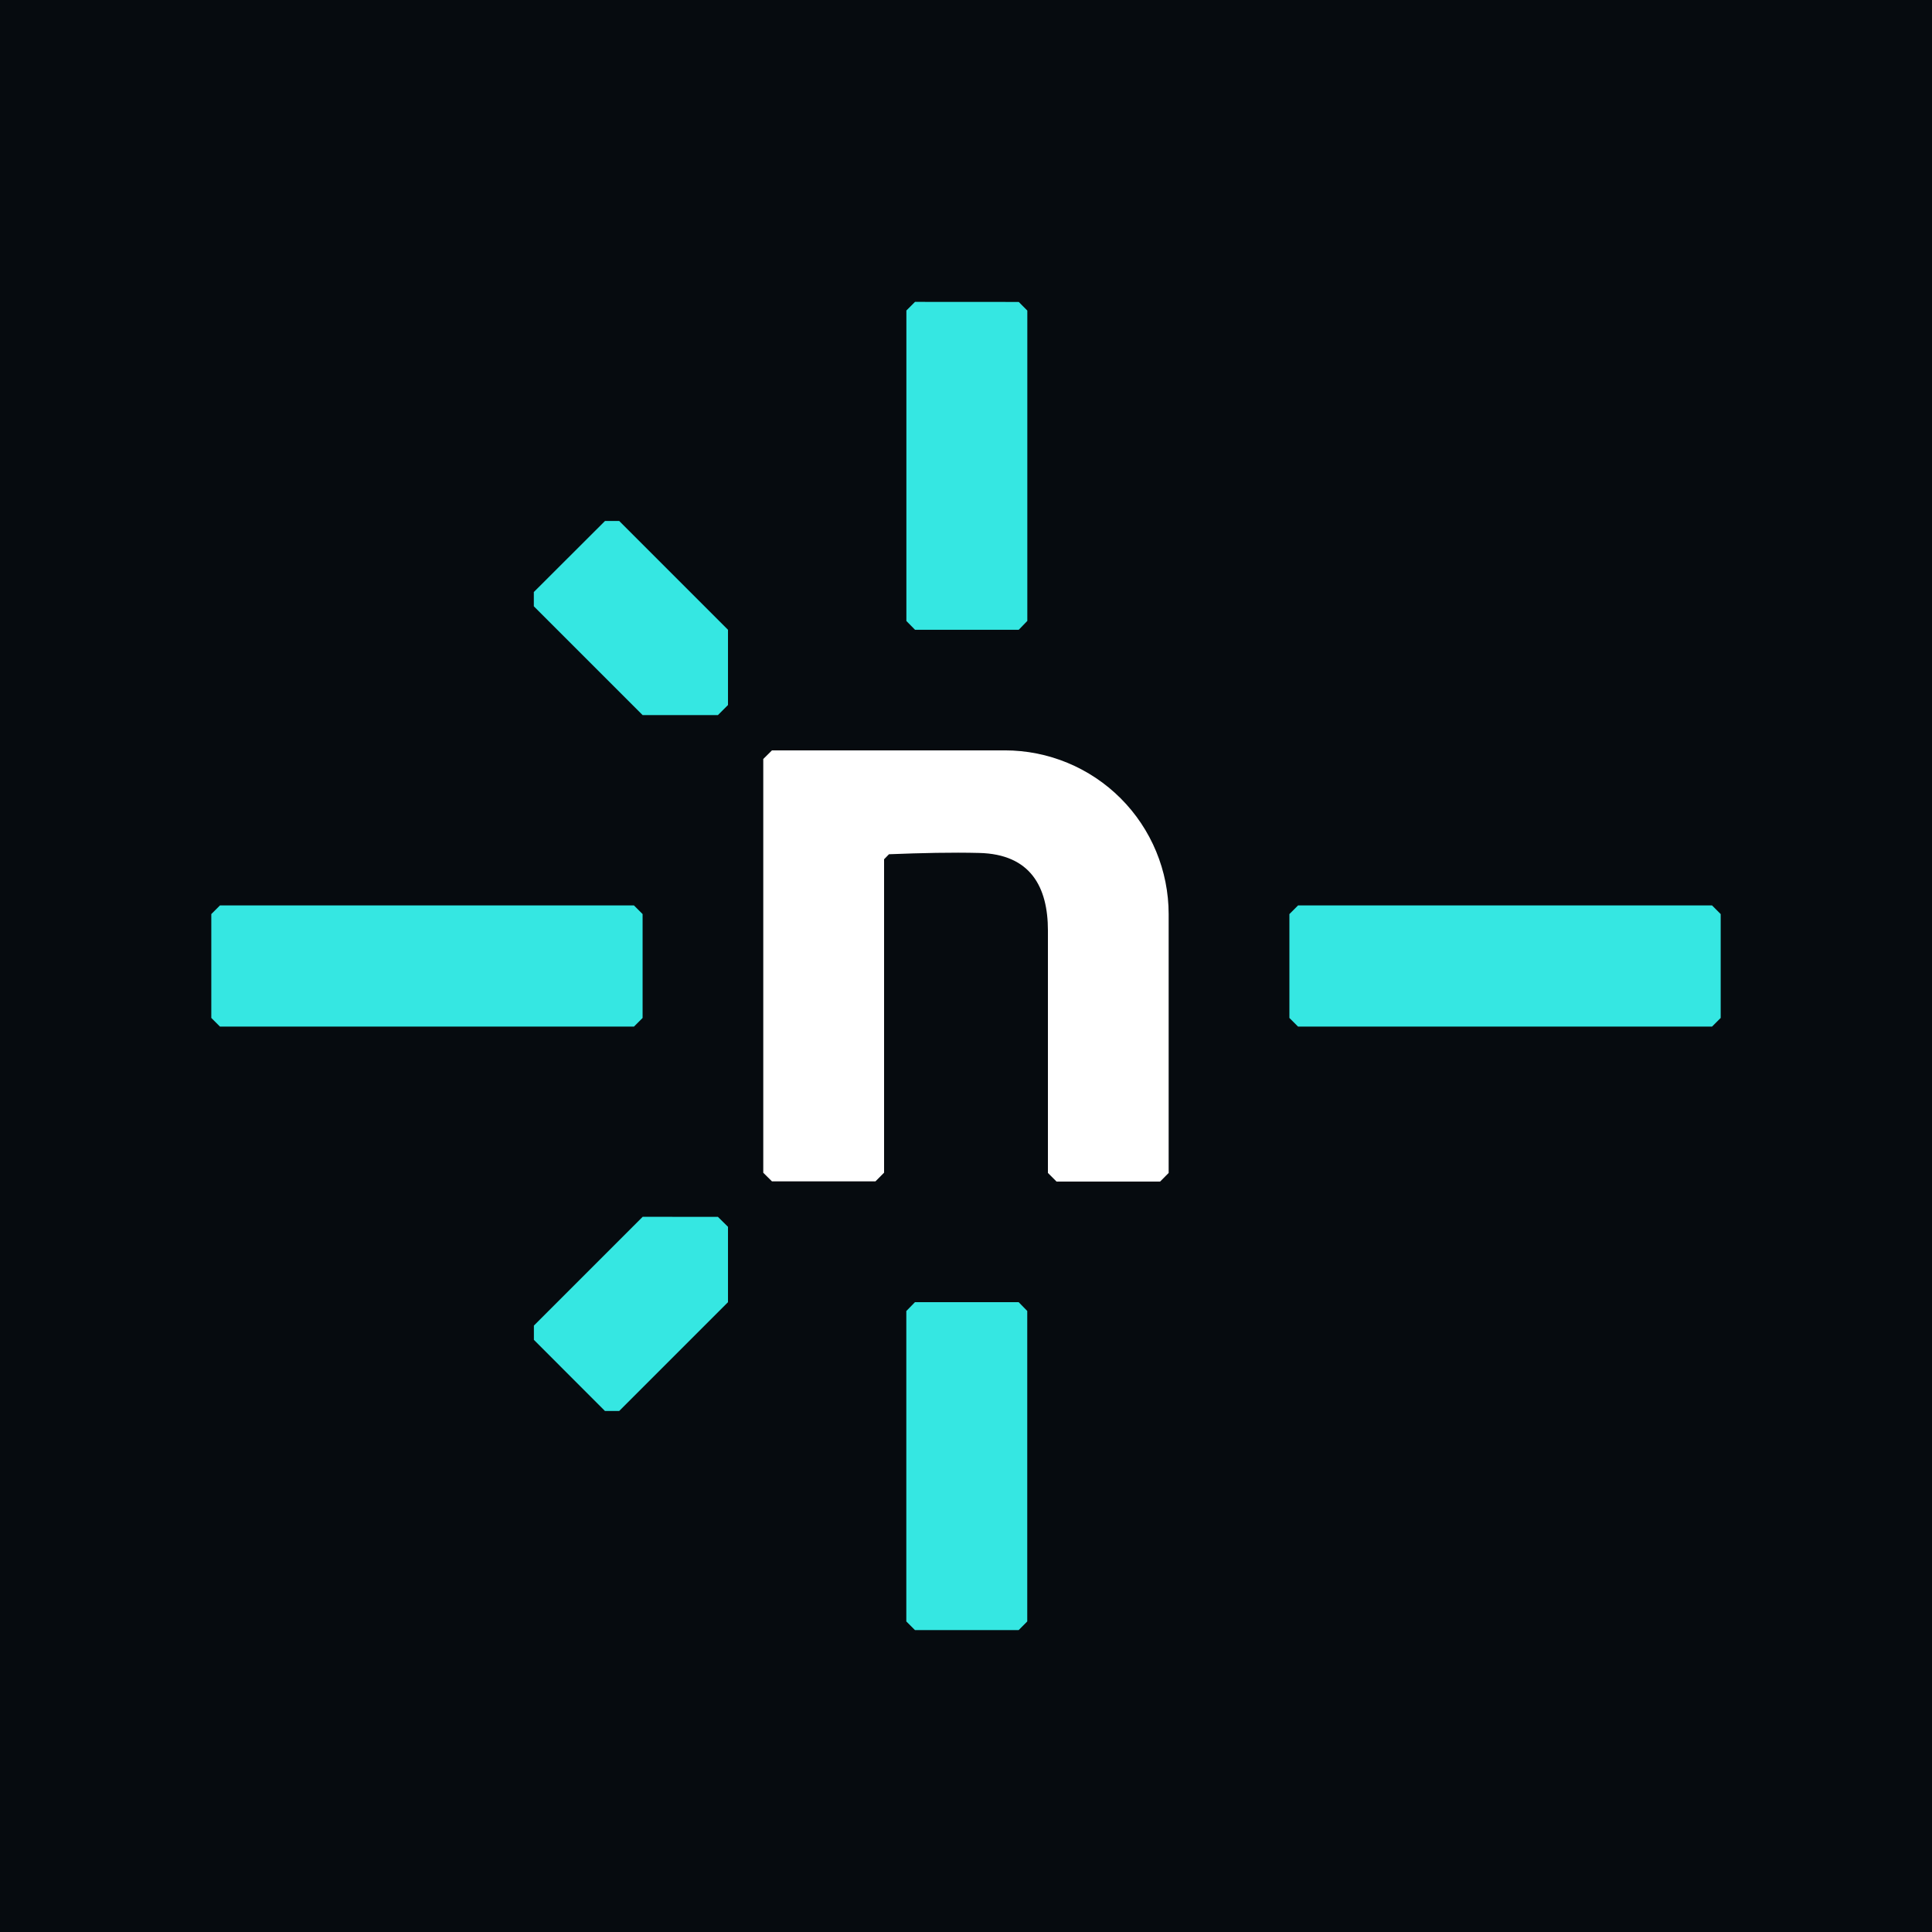
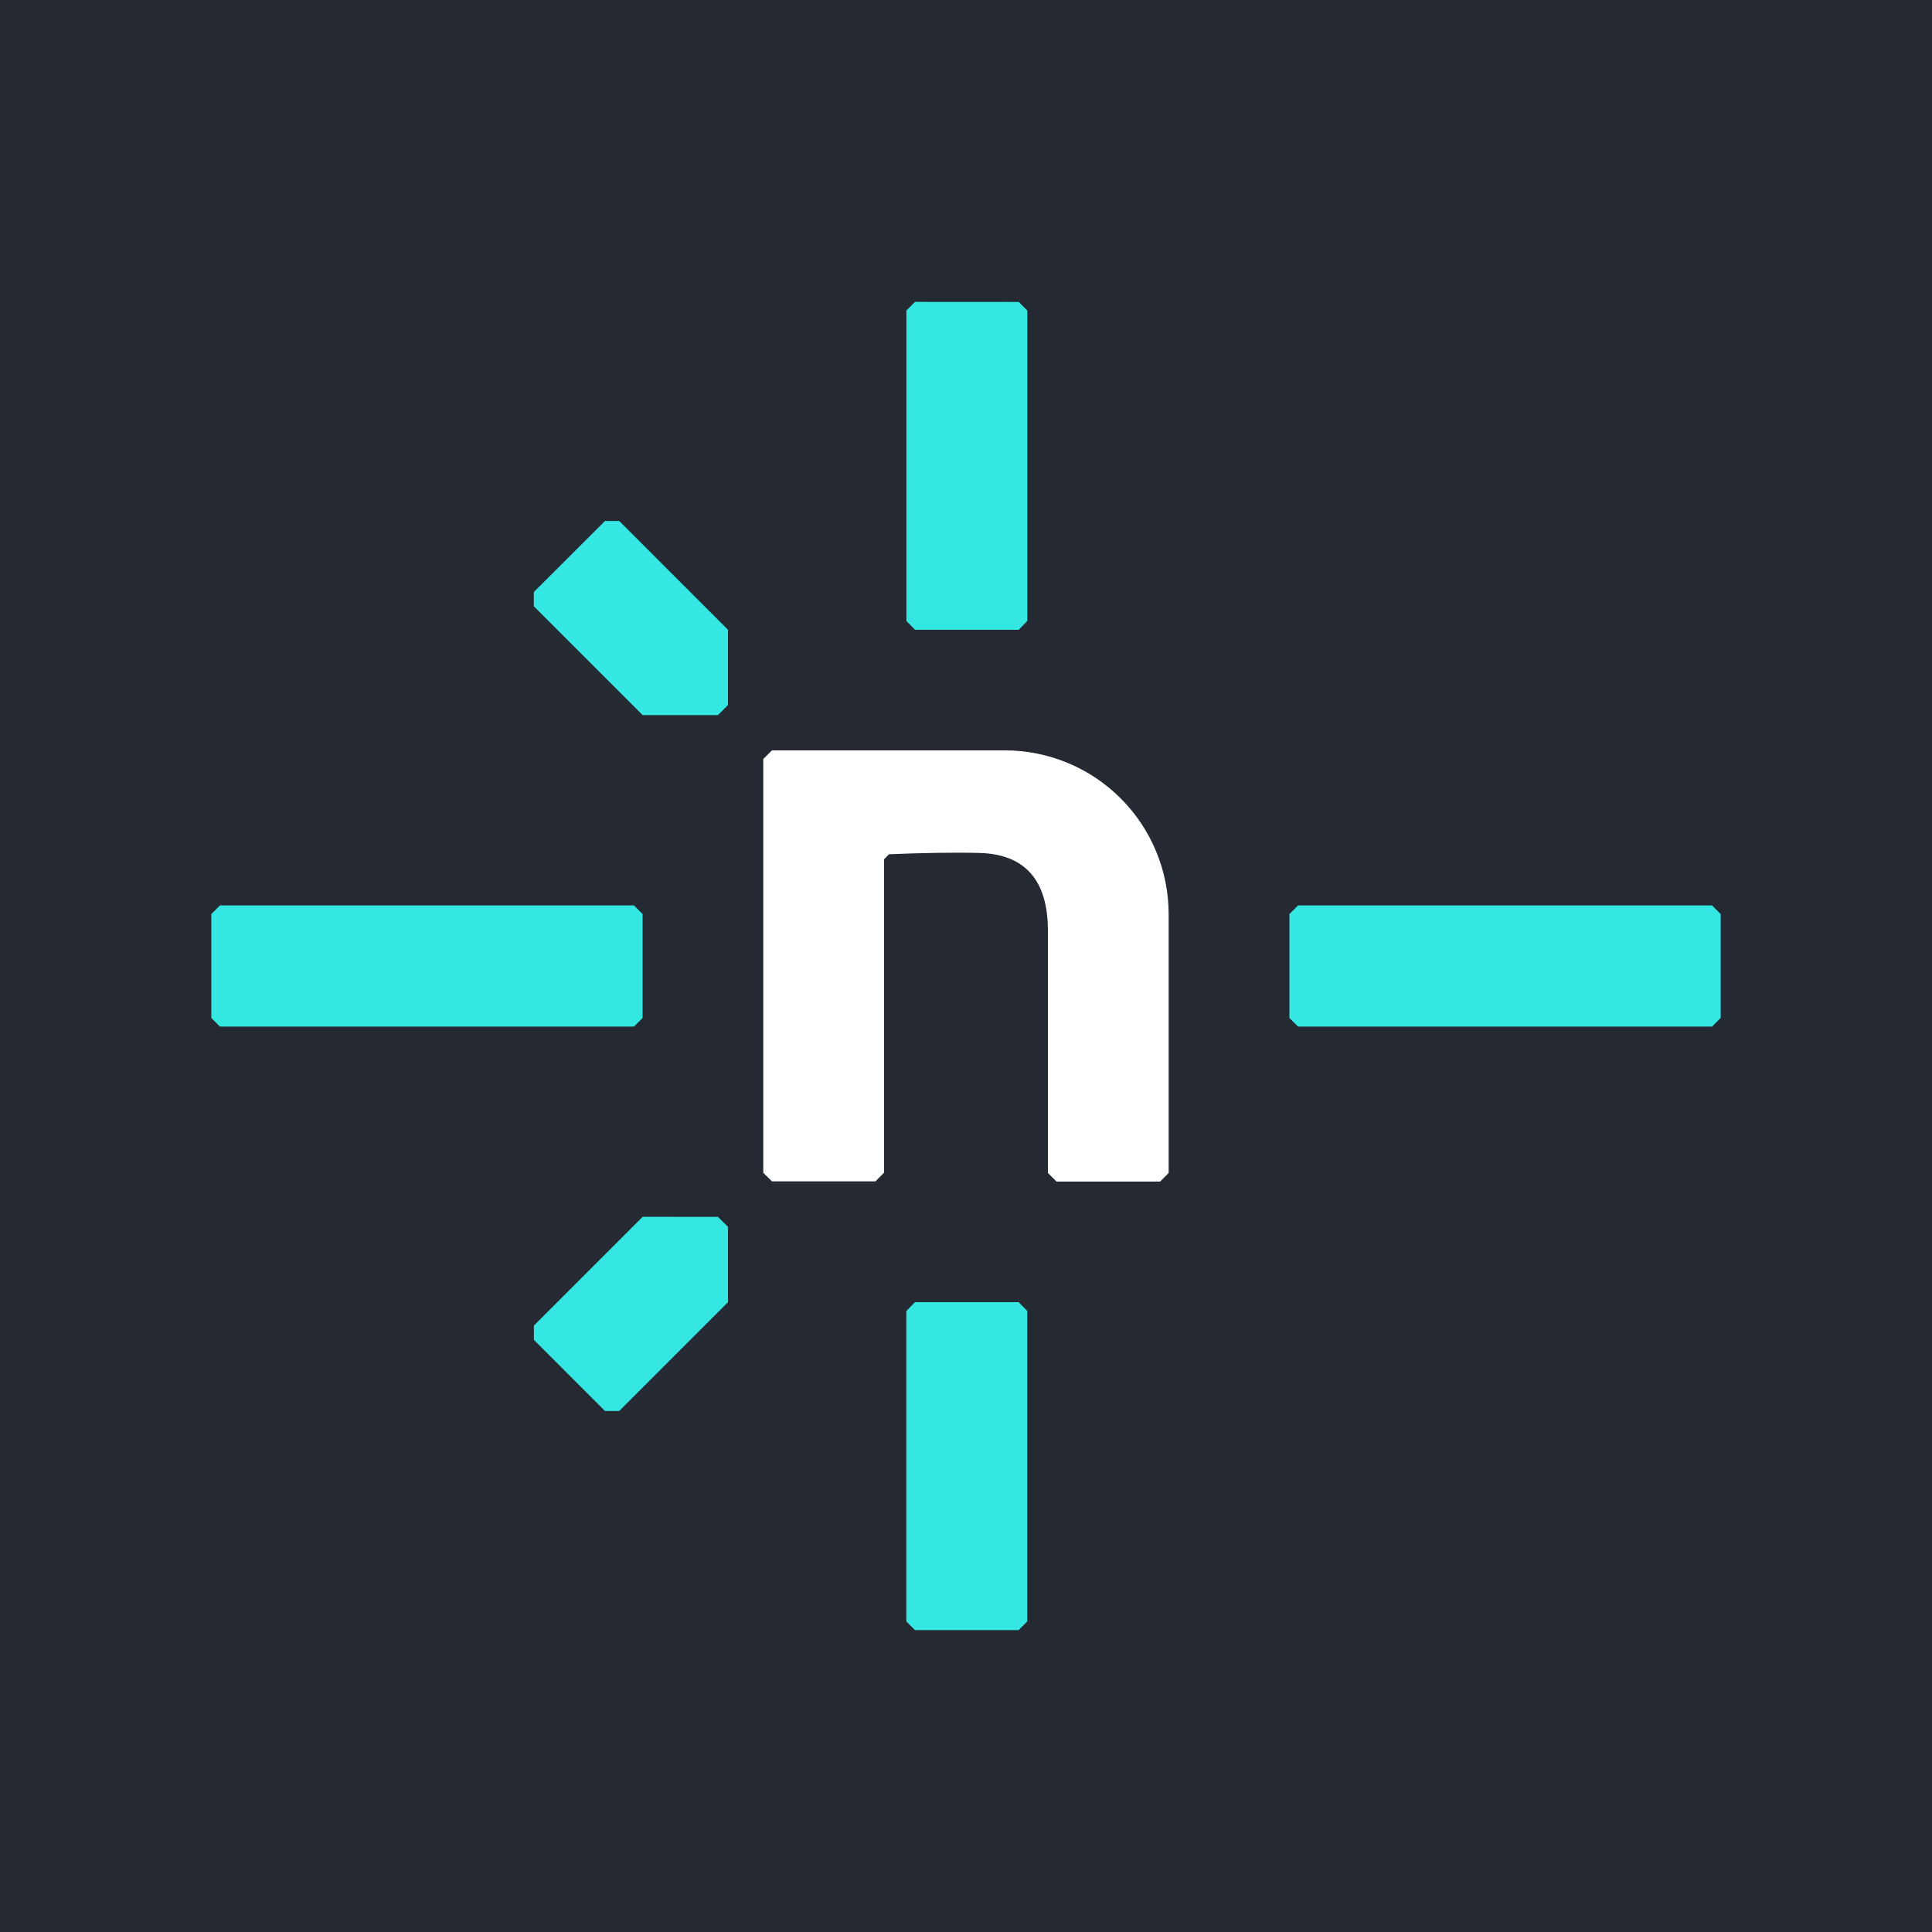
<svg xmlns="http://www.w3.org/2000/svg" width="256" height="256" viewBox="0 0 256 256" fill="none">
-   <rect width="256" height="256" fill="#060B0F" />
+   <rect width="256" height="256" fill="#242932" />
  <path d="M121.244 40L120.1 41.144V82.284L121.244 83.447H134.99L136.125 82.275V41.153L134.99 40.009L121.244 40ZM80.166 69.033L70.735 78.447V80.339L85.148 94.752H95.129L96.462 93.419V83.447L82.049 69.033H80.166ZM29.144 119.975L28 121.119V134.883L29.144 136.027H84.004L85.148 134.883V121.119L84.004 119.975H29.144ZM171.996 119.975L170.852 121.119V134.883L171.996 136.027H226.856L228 134.883V121.119L226.856 119.975H171.996ZM85.157 161.232L70.744 175.645V177.537L80.157 186.96H82.049L96.462 172.547V162.557L95.129 161.241L85.157 161.232ZM121.235 172.547L120.091 173.718V214.849L121.235 215.993H134.981L136.116 214.849V173.709L134.981 172.547H121.235Z" fill="#35E7E2" />
  <path d="M153.718 156.566H139.999L138.855 155.422V123.308C138.855 117.597 136.612 113.174 129.729 113.02C126.18 112.93 122.127 113.02 117.794 113.192L117.145 113.858V155.386L116.001 156.539H102.291L101.137 155.395V100.571L102.291 99.427H133.144C138.901 99.427 144.423 101.714 148.495 105.786C152.566 109.857 154.853 115.379 154.853 121.137V155.422L153.718 156.566Z" fill="white" />
</svg>
